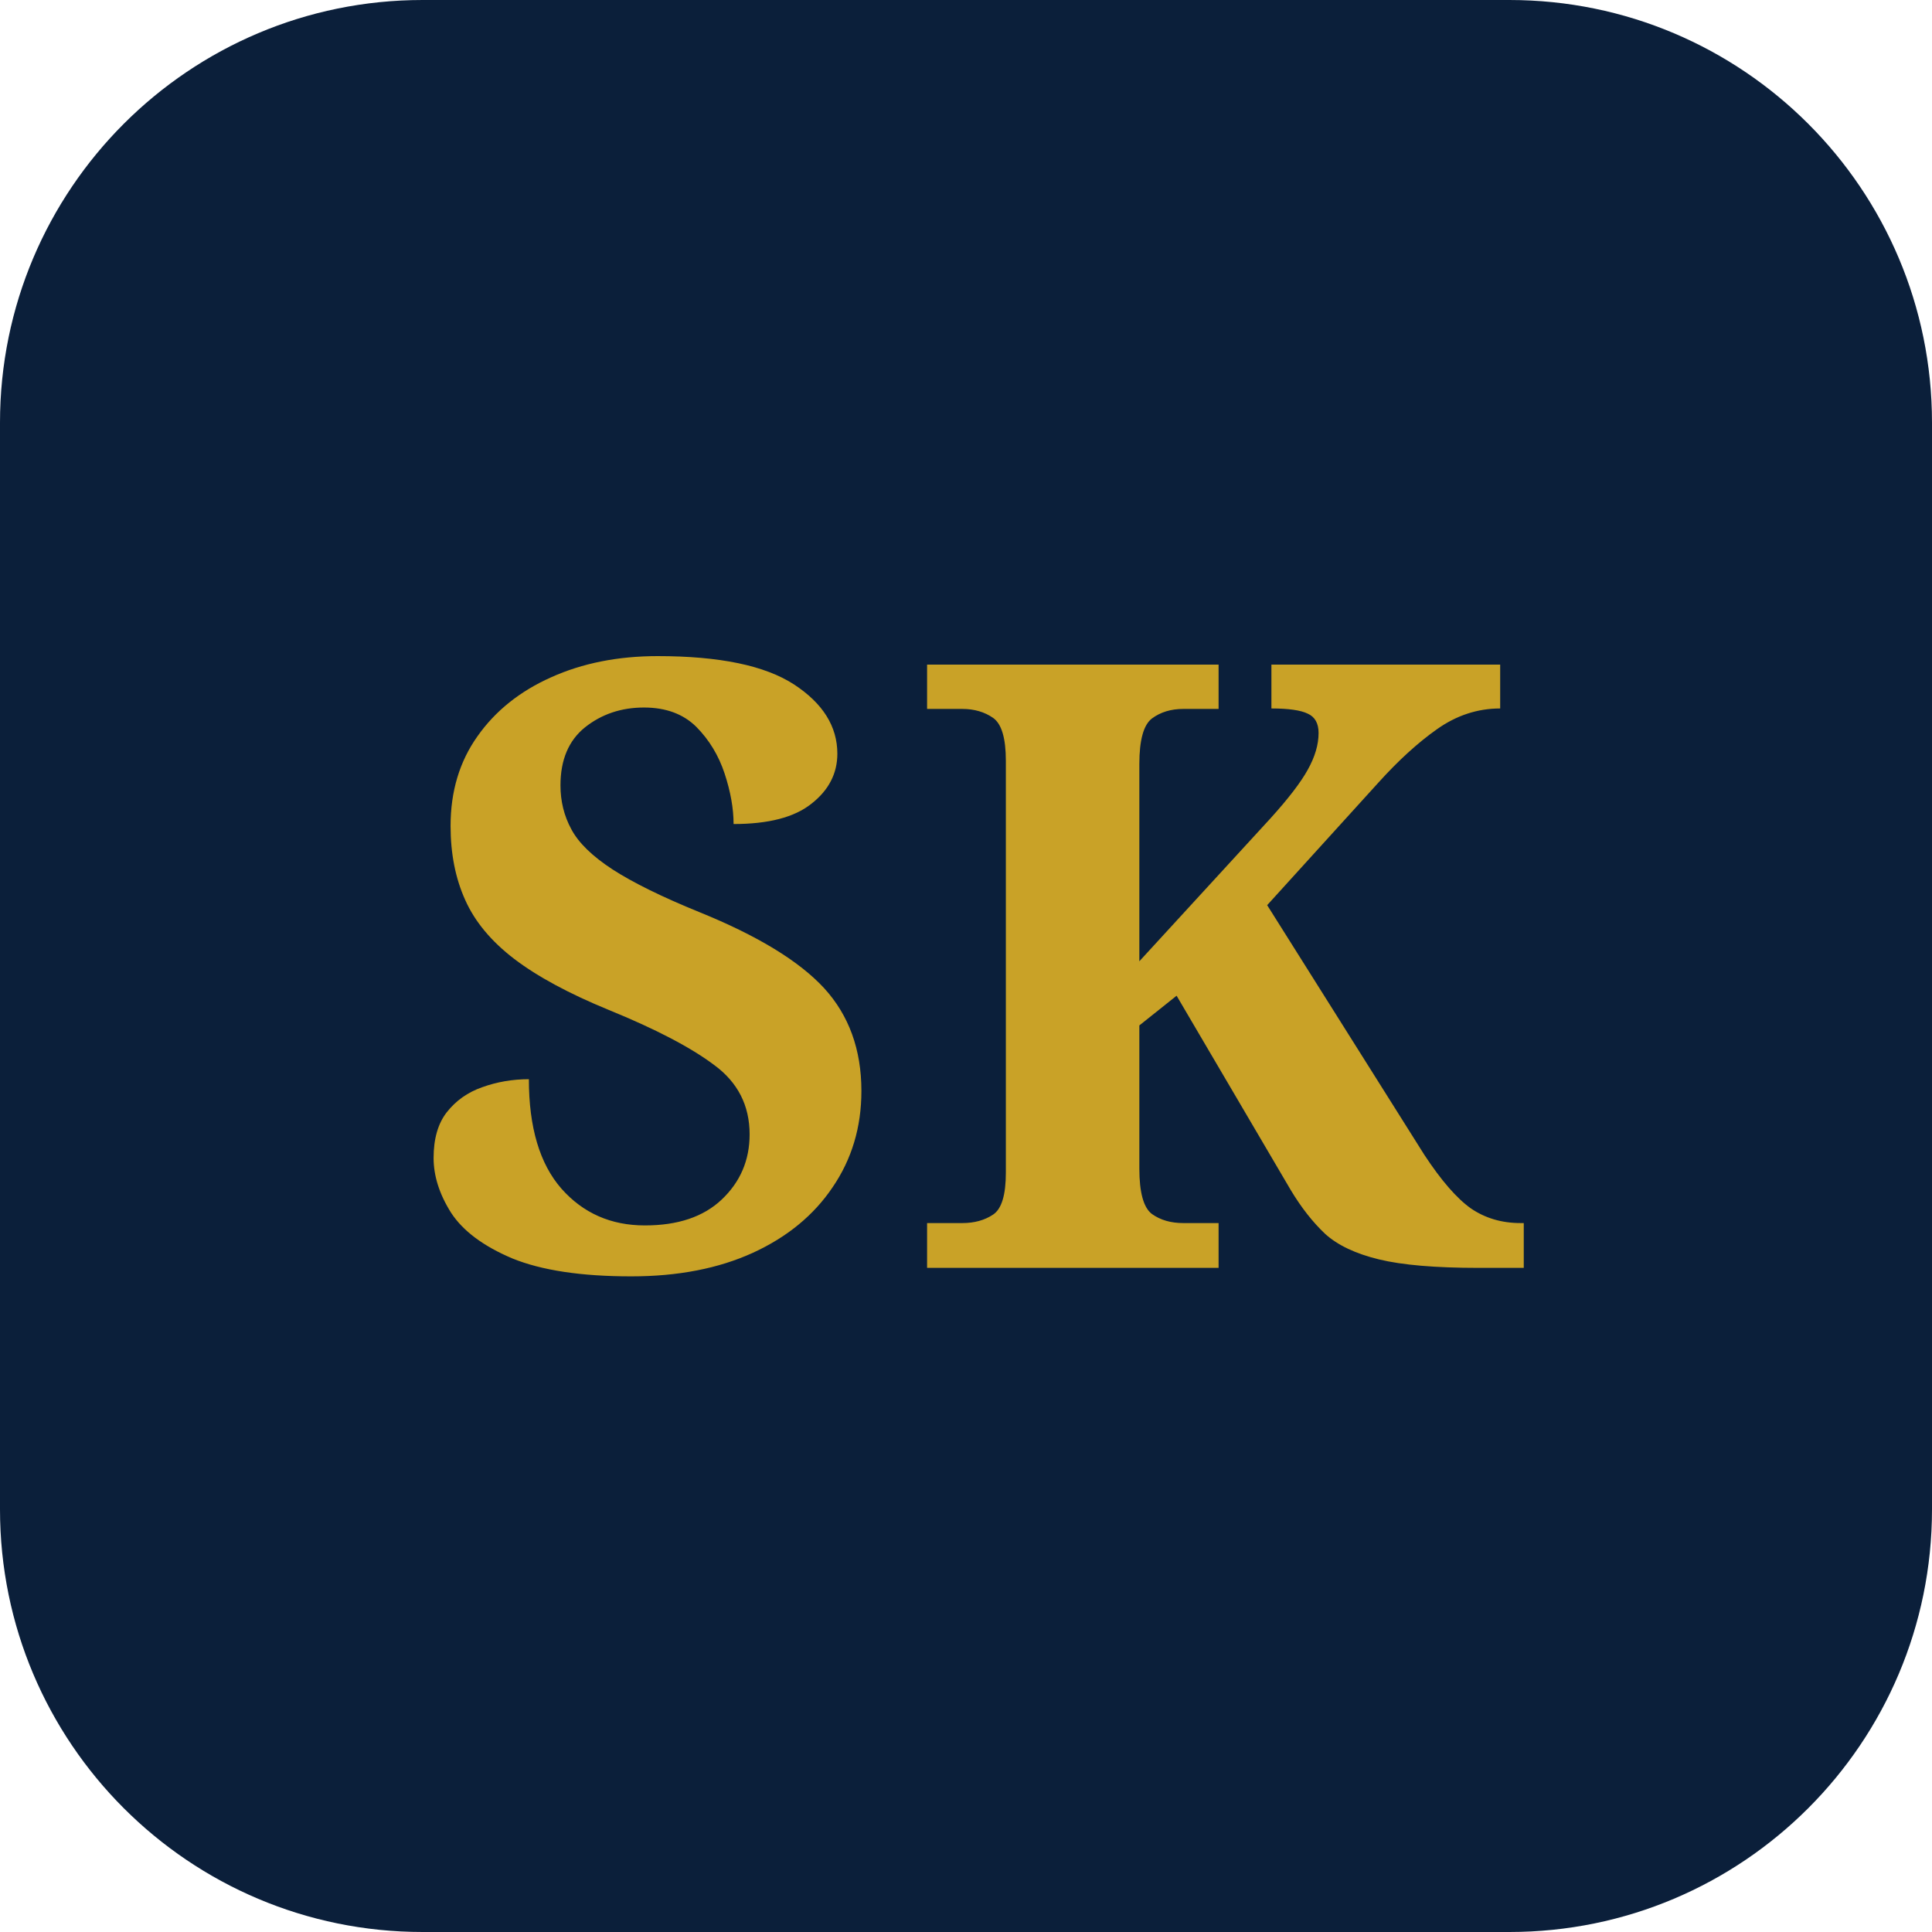
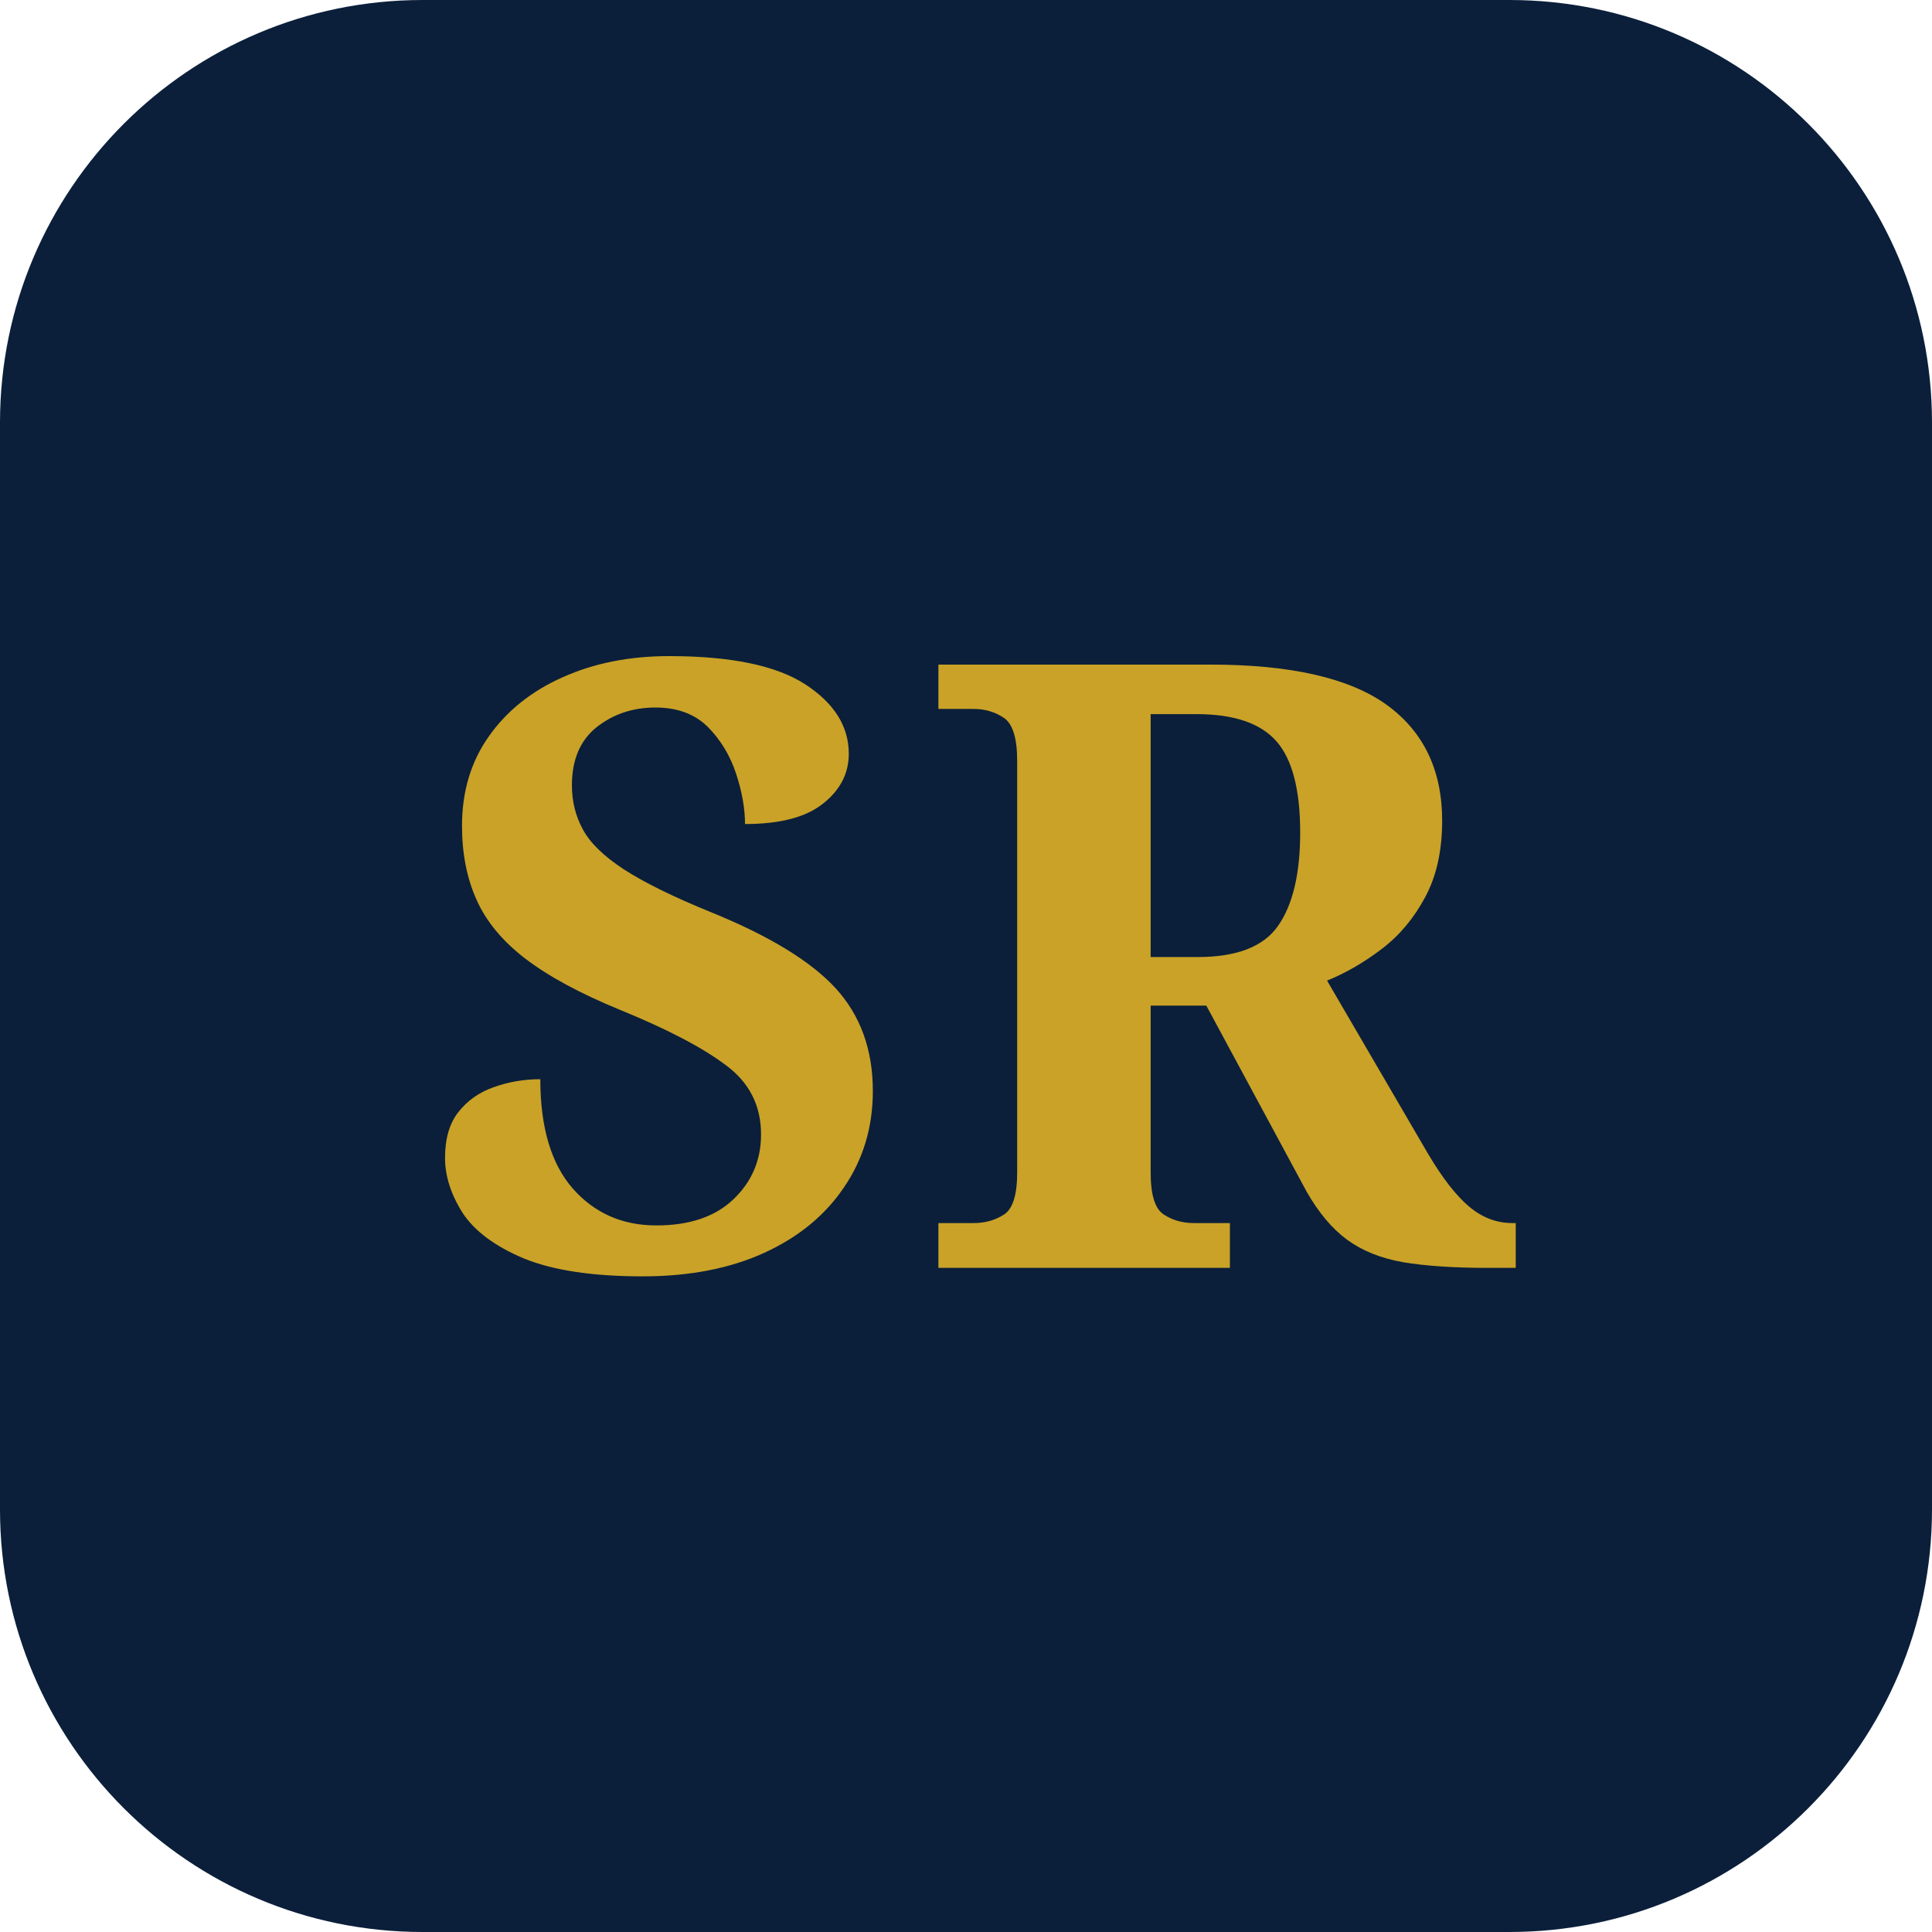
<svg xmlns="http://www.w3.org/2000/svg" viewBox="0 0 64 64">
  <rect width="64" height="64" rx="14" fill="#0b1f3a" />
-   <text x="32" y="42" font-family="Georgia,serif" font-size="28" font-weight="700" fill="#c9a227" text-anchor="middle">SK</text>
+   <text x="32" y="42" font-family="Georgia,serif" font-size="28" font-weight="700" fill="#c9a227" text-anchor="middle">SR</text>
</svg>
